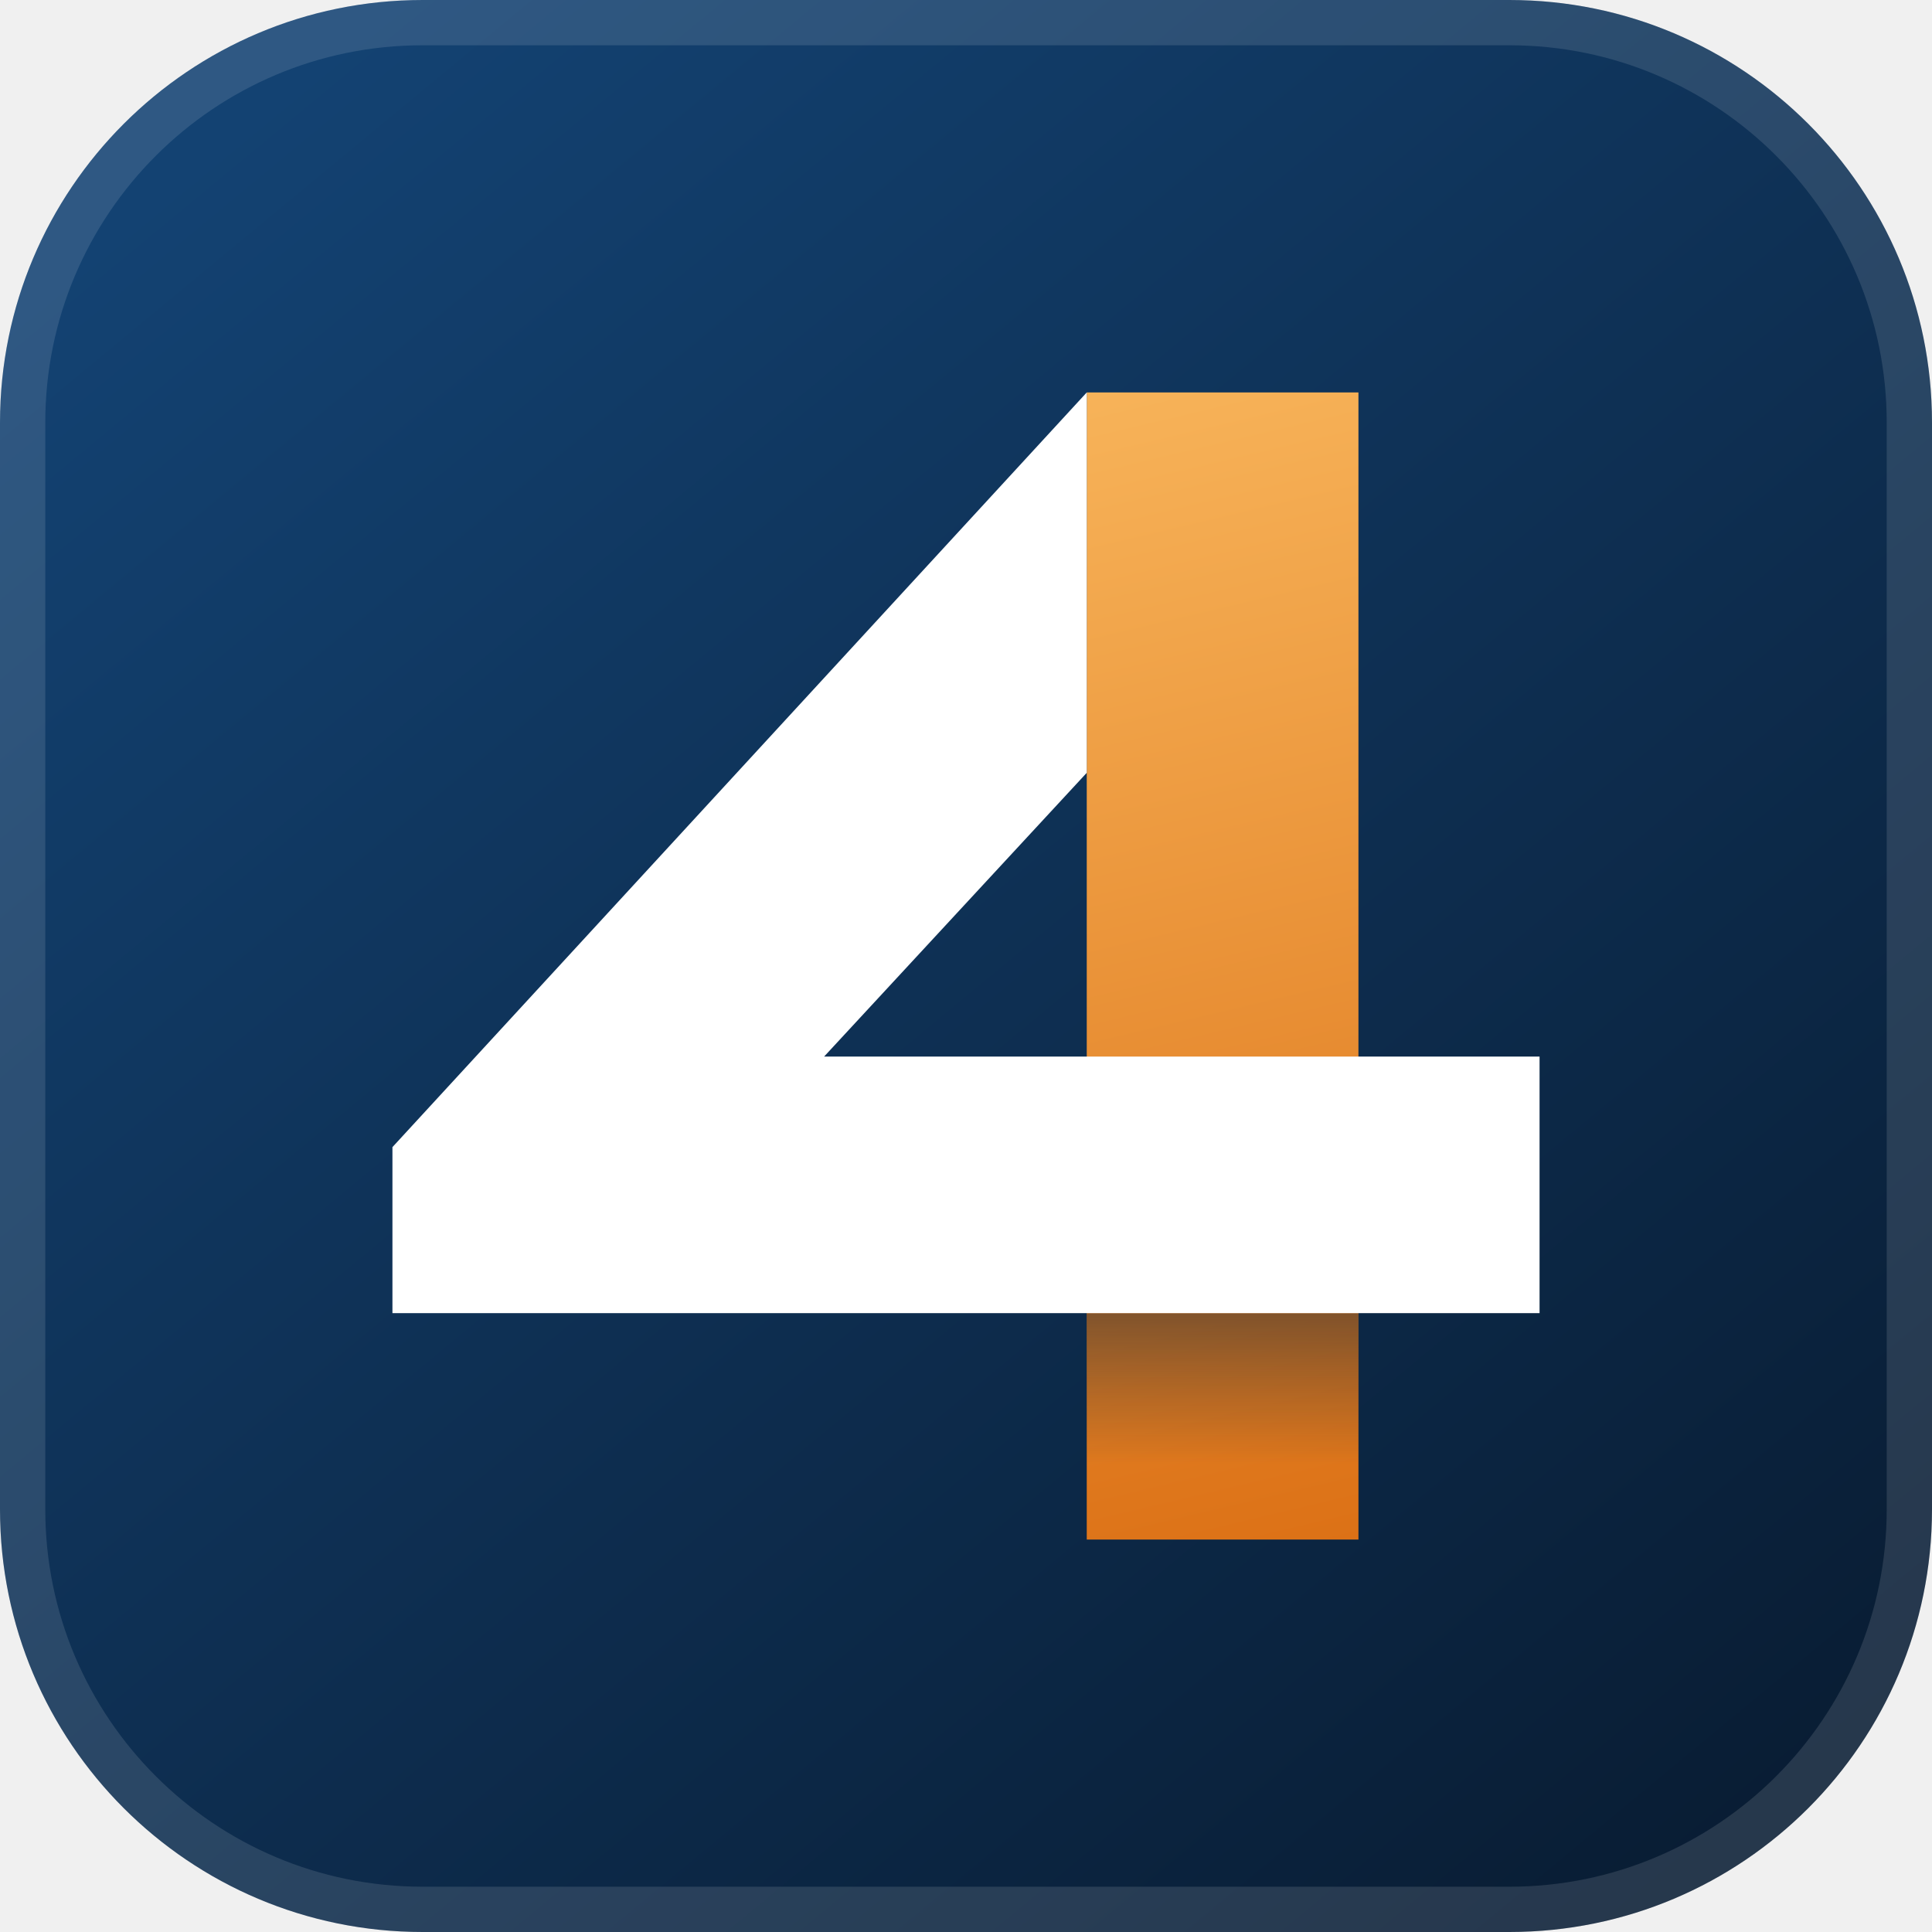
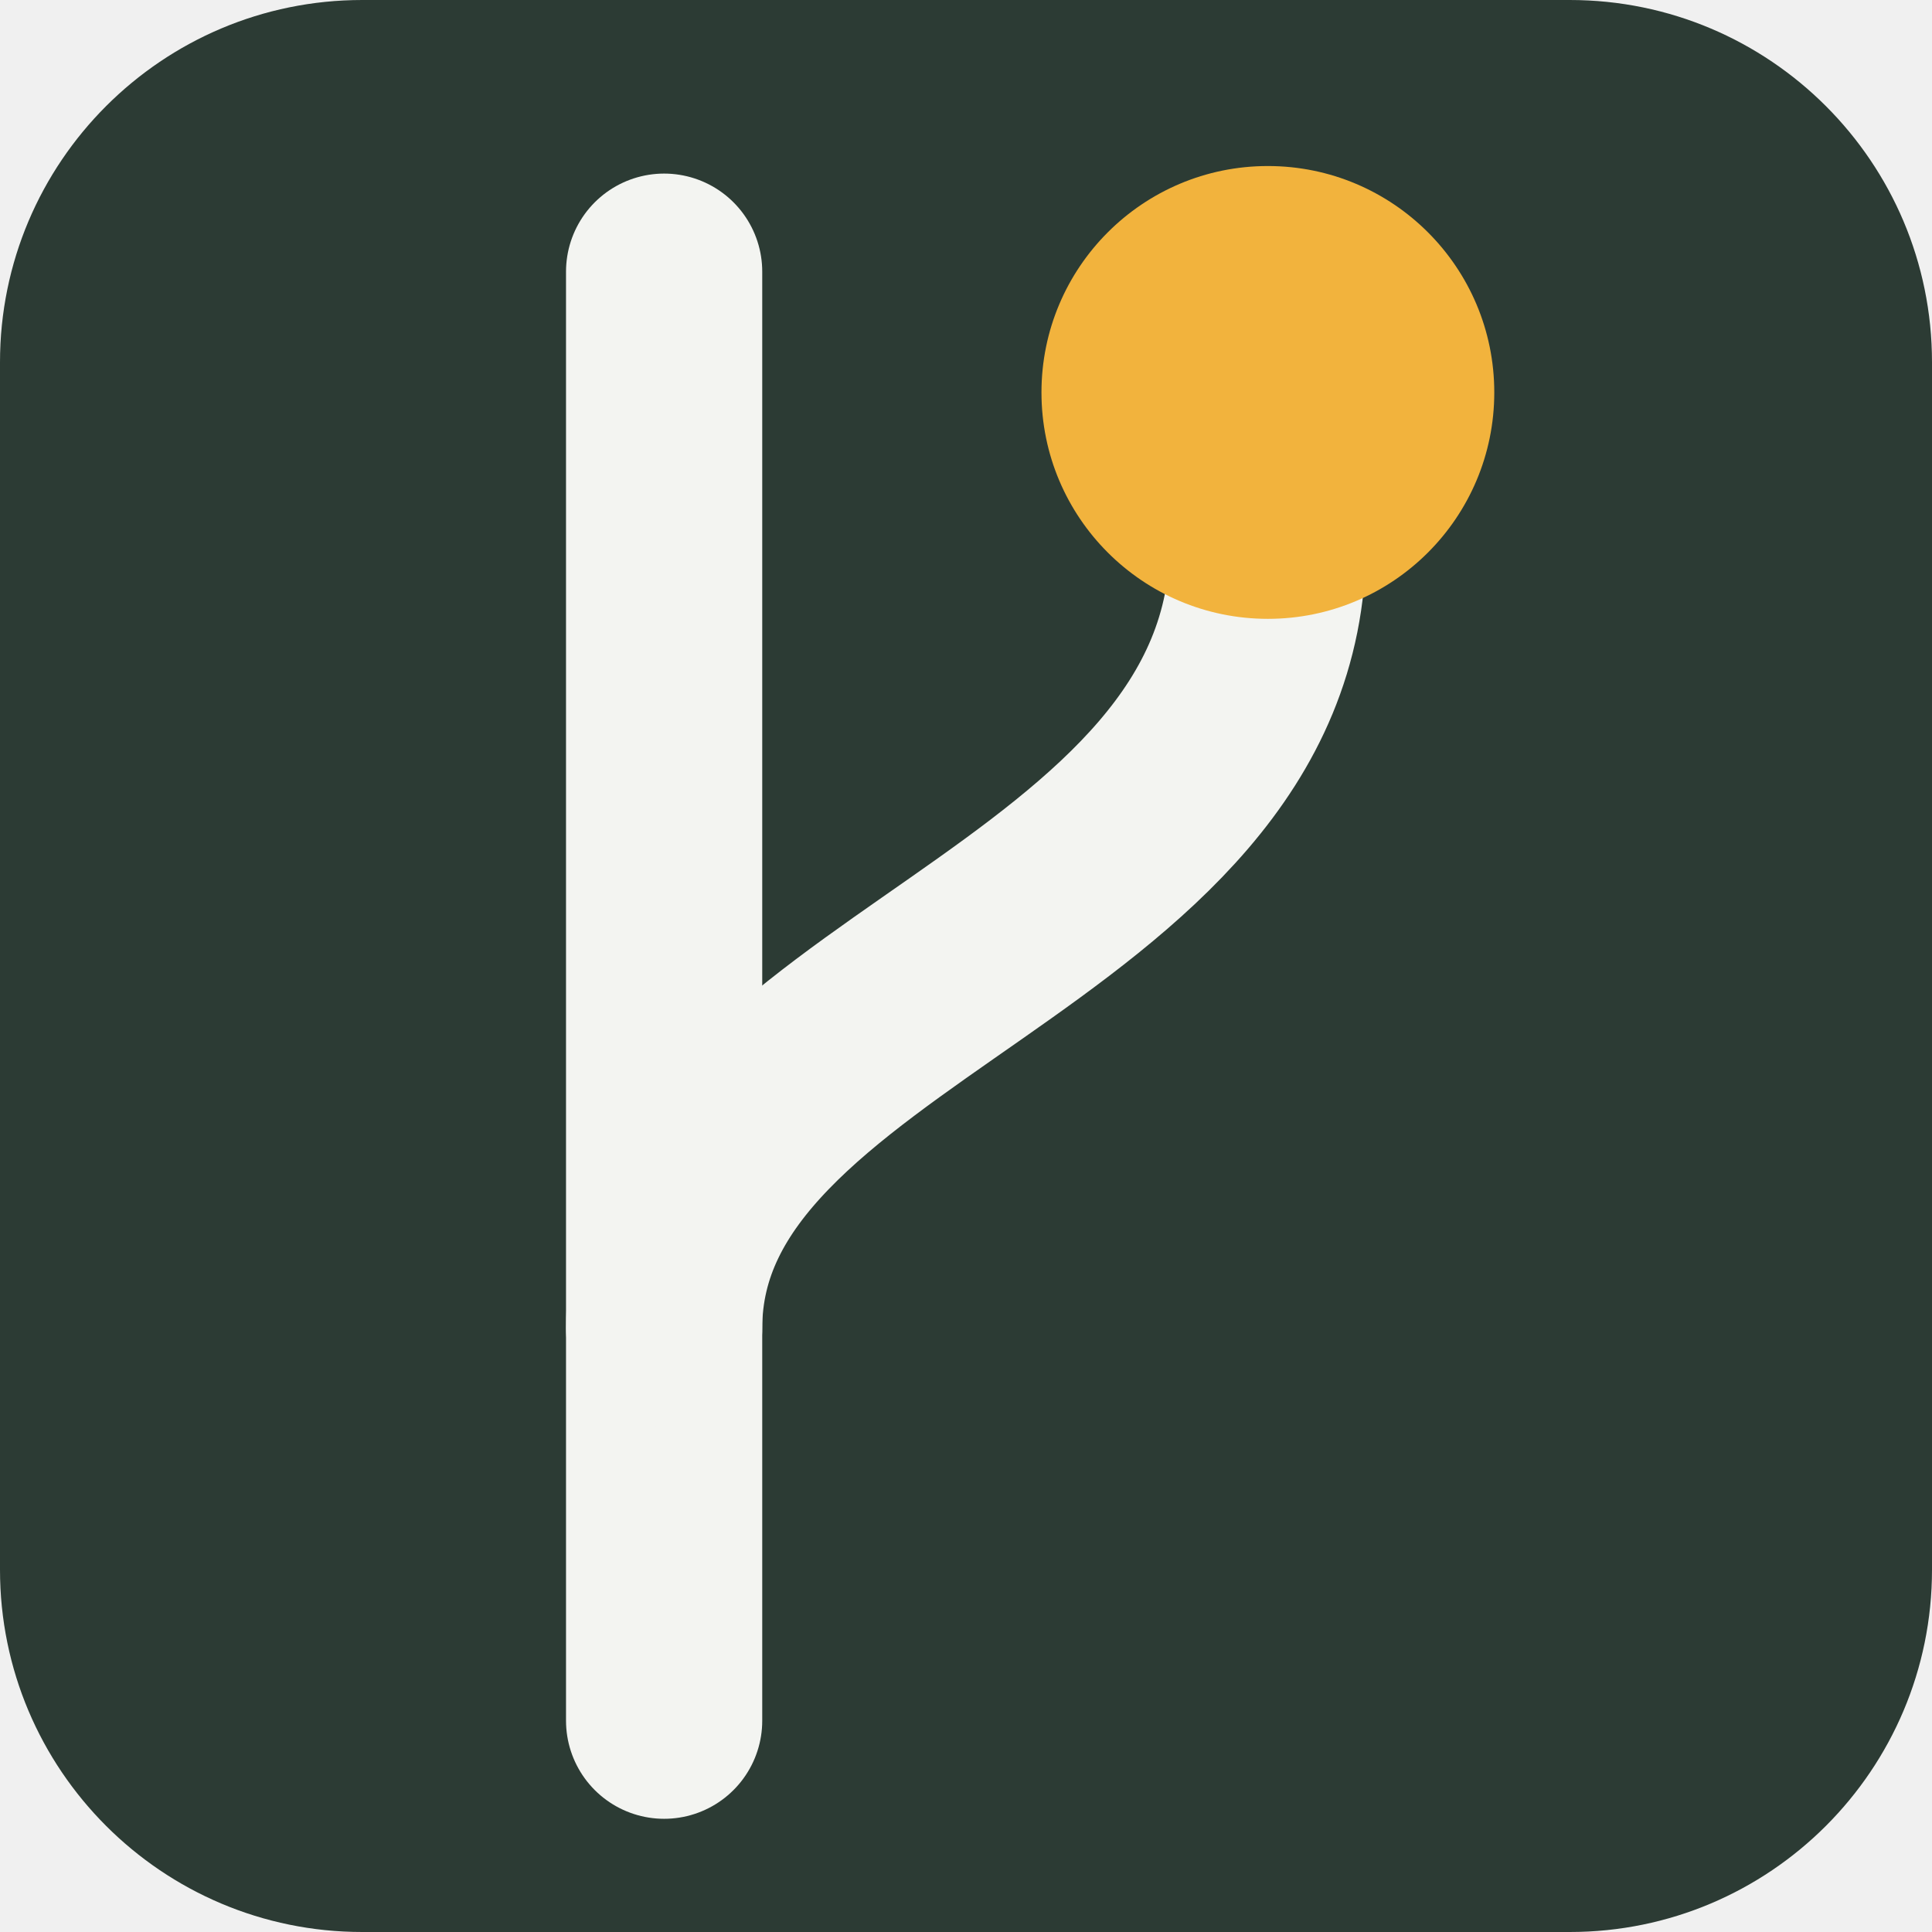
- <svg xmlns="http://www.w3.org/2000/svg" viewBox="0 0 64 64" fill="none">
-   <defs>
-     <linearGradient id="bg" x1="8" y1="4" x2="56" y2="62" gradientUnits="userSpaceOnUse">
-       <stop stop-color="#134272" />
-       <stop offset="1" stop-color="#091D34" />
-     </linearGradient>
-     <linearGradient id="pillar" x1="36" y1="13" x2="45" y2="51" gradientUnits="userSpaceOnUse">
-       <stop stop-color="#F7B359" />
-       <stop offset="1" stop-color="#DC7116" />
-     </linearGradient>
-     <linearGradient id="fold" x1="40.5" y1="43.5" x2="40.5" y2="48.5" gradientUnits="userSpaceOnUse">
-       <stop stop-color="#091D34" stop-opacity="0.45" />
-       <stop offset="1" stop-color="#091D34" stop-opacity="0" />
-     </linearGradient>
-   </defs>
-   <rect width="64" height="64" rx="14" fill="url(#bg)" />
-   <rect x="0.75" y="0.75" width="62.5" height="62.5" rx="13.25" stroke="#FFFFFF" stroke-opacity="0.12" stroke-width="1.5" />
-   <path d="M36 13H45V51H36V13Z" fill="url(#pillar)" />
-   <rect x="36" y="43.5" width="9" height="5" fill="url(#fold)" />
-   <path d="M36 13L13 38V43.5H51V35H27.3L36 25.6V13Z" fill="#FFFFFF" />
+ <svg xmlns="http://www.w3.org/2000/svg" viewBox="0 0 64 64">
+   <rect width="64" height="64" rx="12" fill="#2C3B34" />
+   <path d="M22 57V9" stroke="#F3F4F1" stroke-width="6.5" stroke-linecap="round" fill="none" />
+   <path d="M22 44c0-11 20-13 20-26" stroke="#F3F4F1" stroke-width="6.5" stroke-linecap="round" fill="none" />
+   <circle cx="42" cy="13" r="7.5" fill="#F2B33D" />
</svg>
